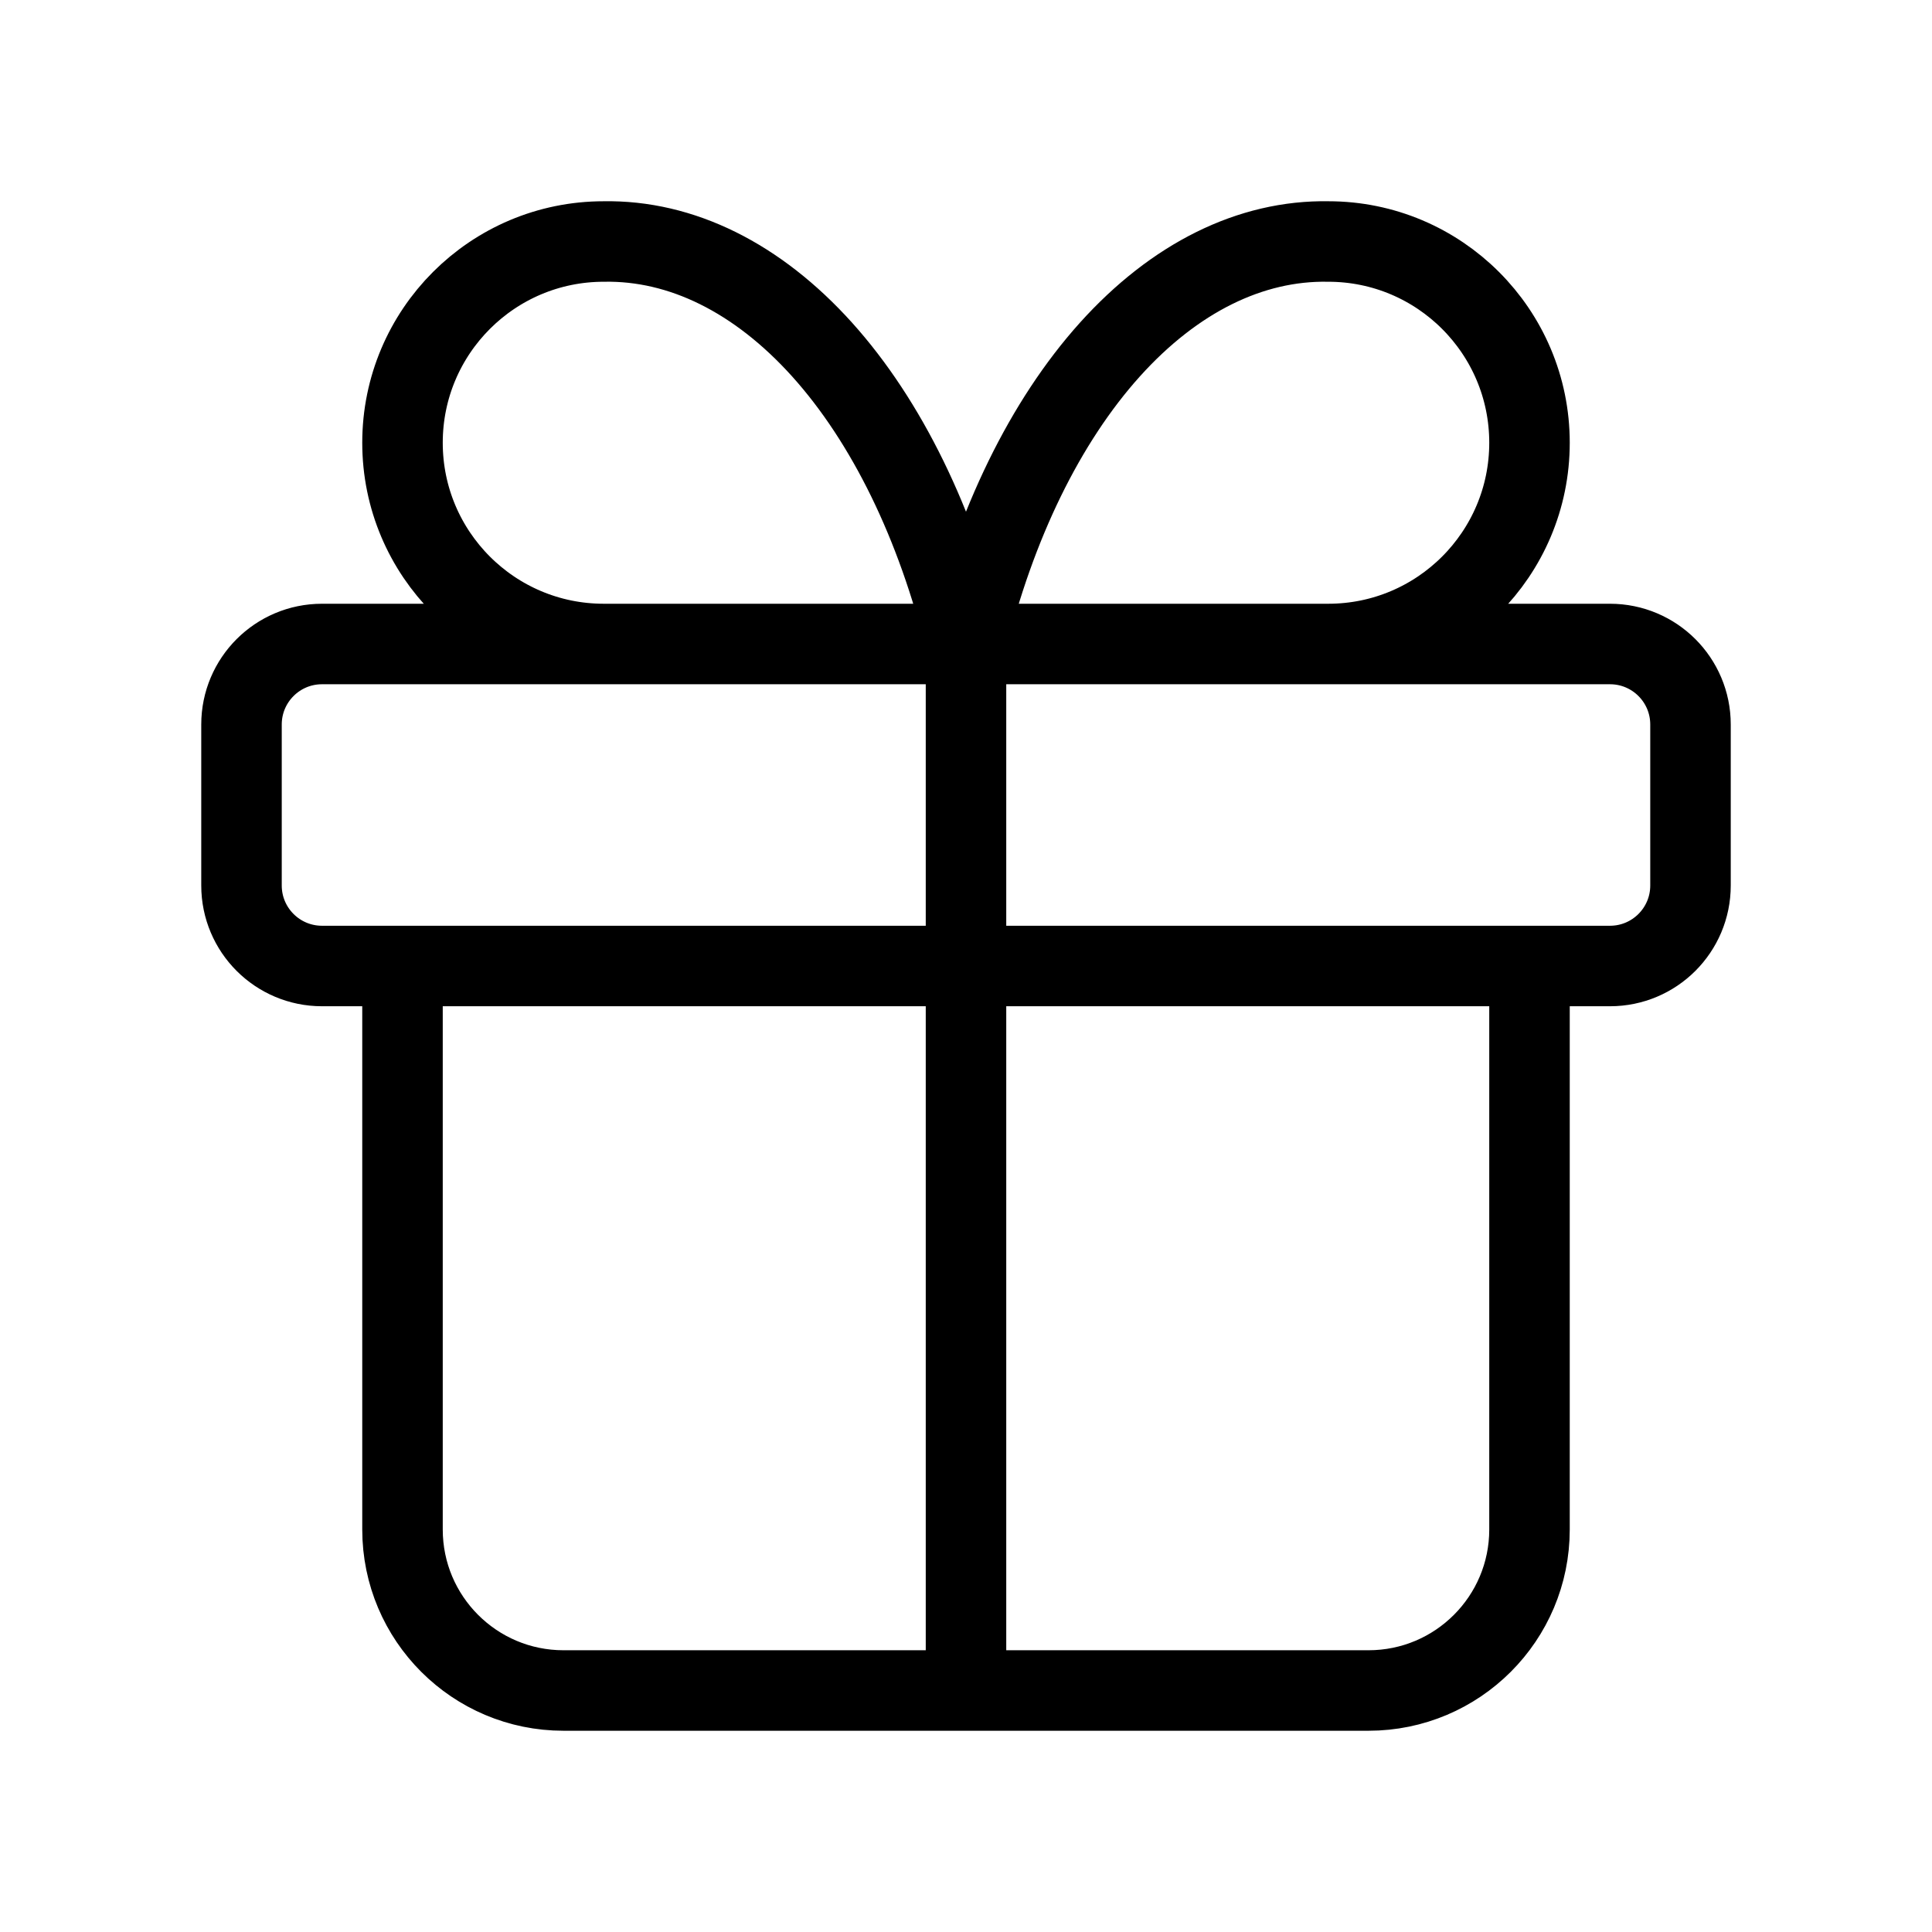
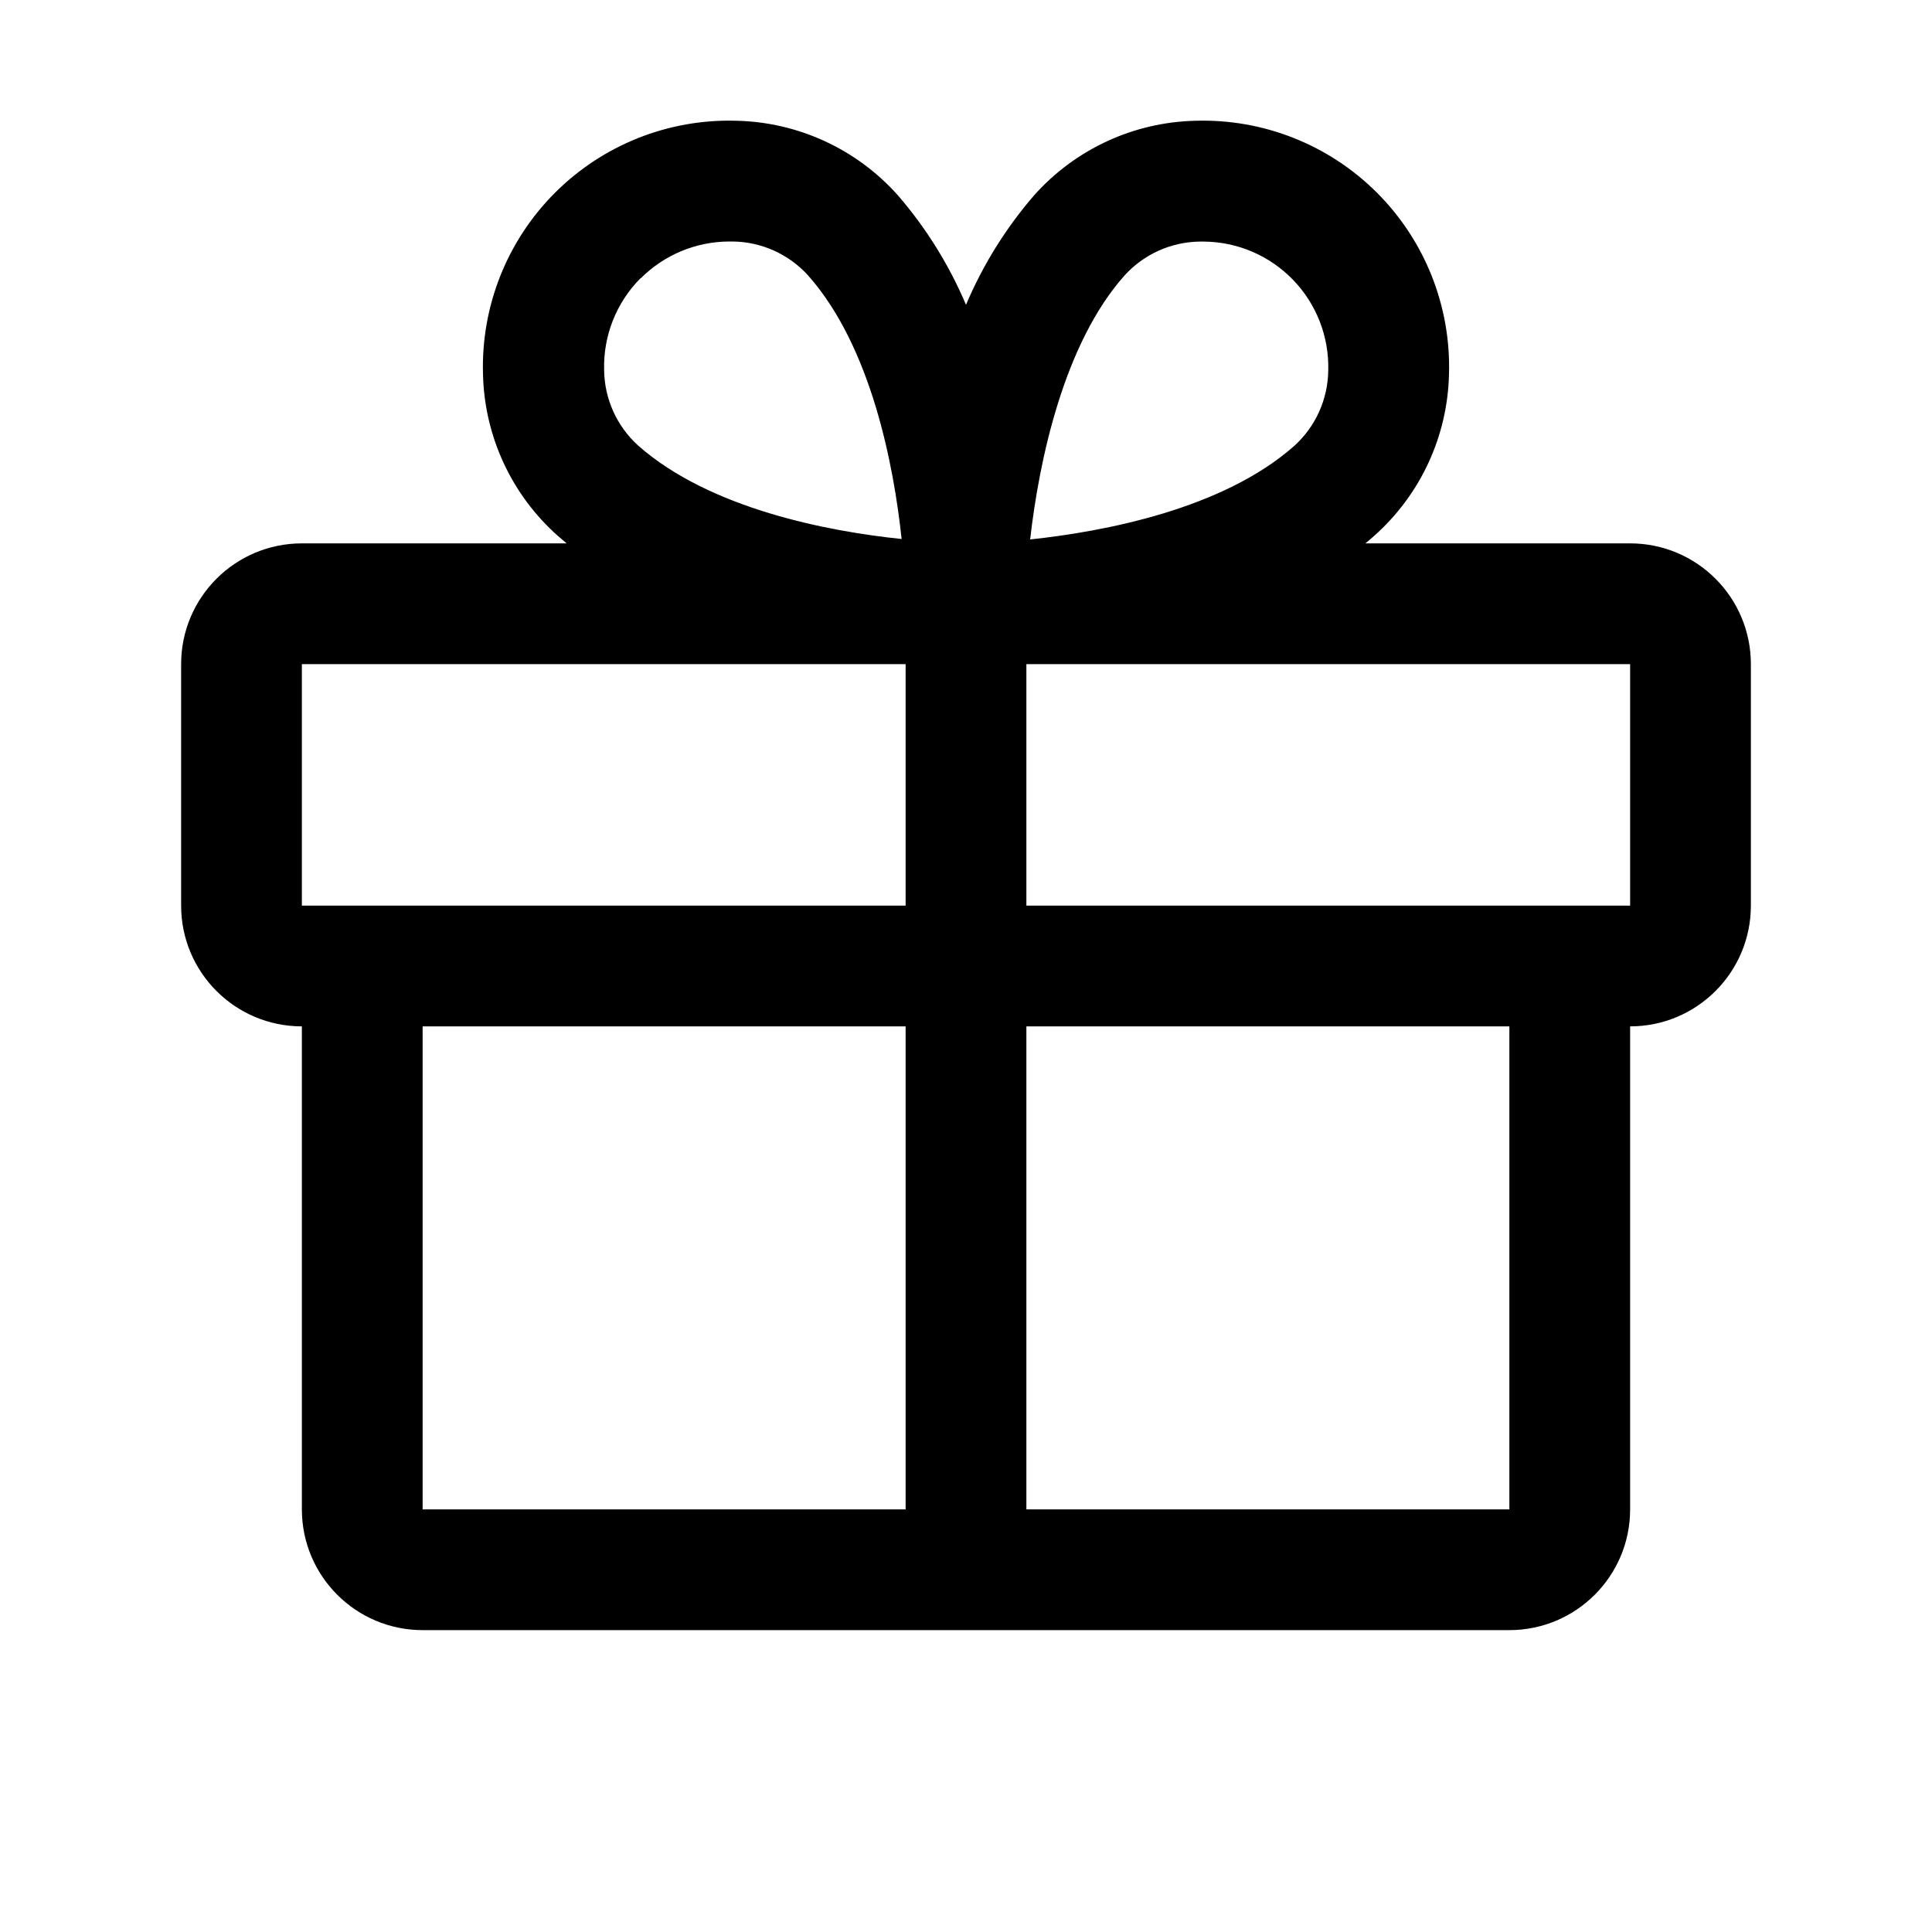
- <svg xmlns="http://www.w3.org/2000/svg" viewBox="0 0 24 24" fill="none">
-   <path d="M12 8v13m0-13c-.362-1.49-.985-2.765-1.787-3.657C9.41 3.451 8.465 2.983 7.5 3a2.5 2.5 0 1 0 0 5M12 8c.362-1.49.985-2.765 1.787-3.657.803-.892 1.748-1.36 2.713-1.343a2.5 2.5 0 0 1 0 5m2.5 4v7a2 2 0 0 1-2 2H7a2 2 0 0 1-2-2v-7M4 8h16a1 1 0 0 1 1 1v2a1 1 0 0 1-1 1H4a1 1 0 0 1-1-1V9a1 1 0 0 1 1-1Z" stroke="currentColor" stroke-linecap="round" stroke-linejoin="round" />
+ <svg xmlns="http://www.w3.org/2000/svg" fill="currentColor" viewBox="0 0 256 256">
+   <path d="M216,72H180.92c.39-.33.79-.65,1.17-1A29.53,29.53,0,0,0,192,49.57,32.62,32.62,0,0,0,158.44,16,29.53,29.53,0,0,0,137,25.91a54.94,54.94,0,0,0-9,14.48,54.94,54.94,0,0,0-9-14.48A29.53,29.53,0,0,0,97.56,16,32.62,32.62,0,0,0,64,49.57,29.53,29.53,0,0,0,73.91,71c.38.33.78.65,1.17,1H40A16,16,0,0,0,24,88v32a16,16,0,0,0,16,16v64a16,16,0,0,0,16,16H200a16,16,0,0,0,16-16V136a16,16,0,0,0,16-16V88A16,16,0,0,0,216,72ZM149,36.51a13.69,13.69,0,0,1,10-4.5h.49A16.62,16.62,0,0,1,176,49.08a13.69,13.69,0,0,1-4.5,10c-9.49,8.4-25.24,11.36-35,12.4C137.7,60.89,141,45.5,149,36.51Zm-64.09.36A16.63,16.63,0,0,1,96.59,32h.49a13.69,13.69,0,0,1,10,4.5c8.39,9.48,11.35,25.2,12.39,34.92-9.72-1-25.44-4-34.92-12.39a13.69,13.69,0,0,1-4.5-10A16.6,16.6,0,0,1,84.87,36.87ZM40,88h80v32H40Zm16,48h64v64H56Zm144,64H136V136h64Zm16-80H136V88h80v32Z" />
</svg>
